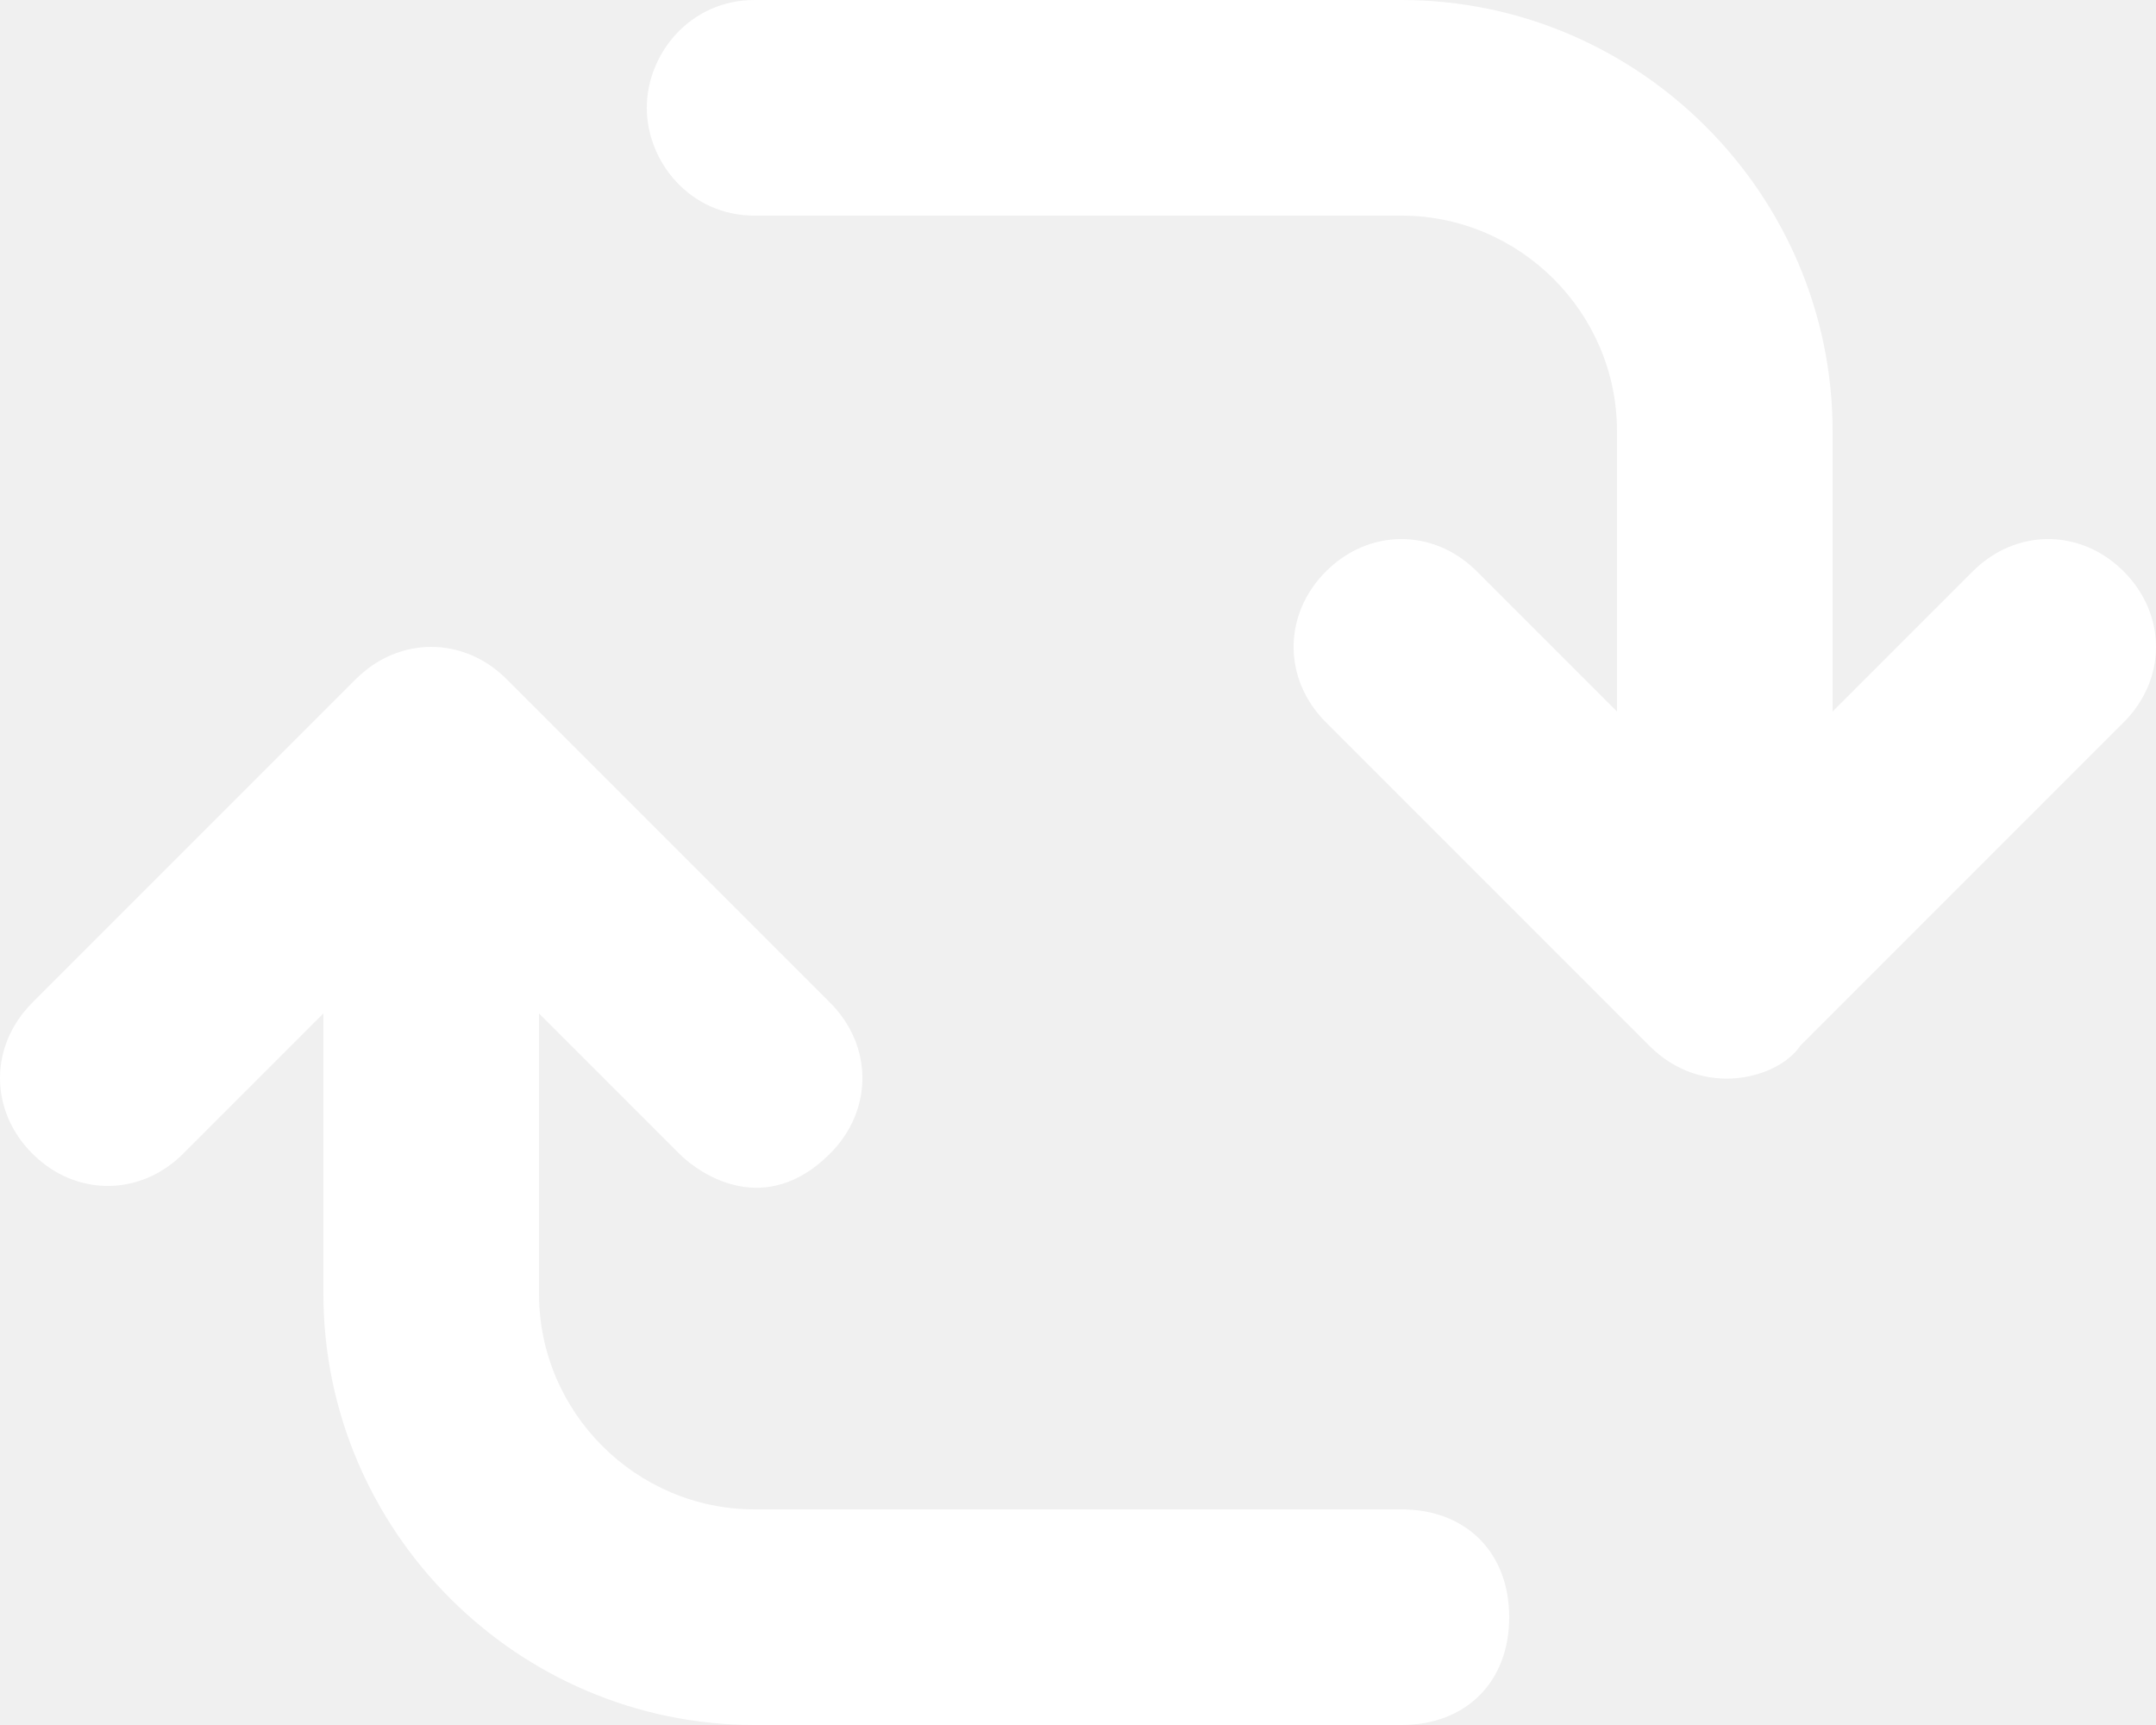
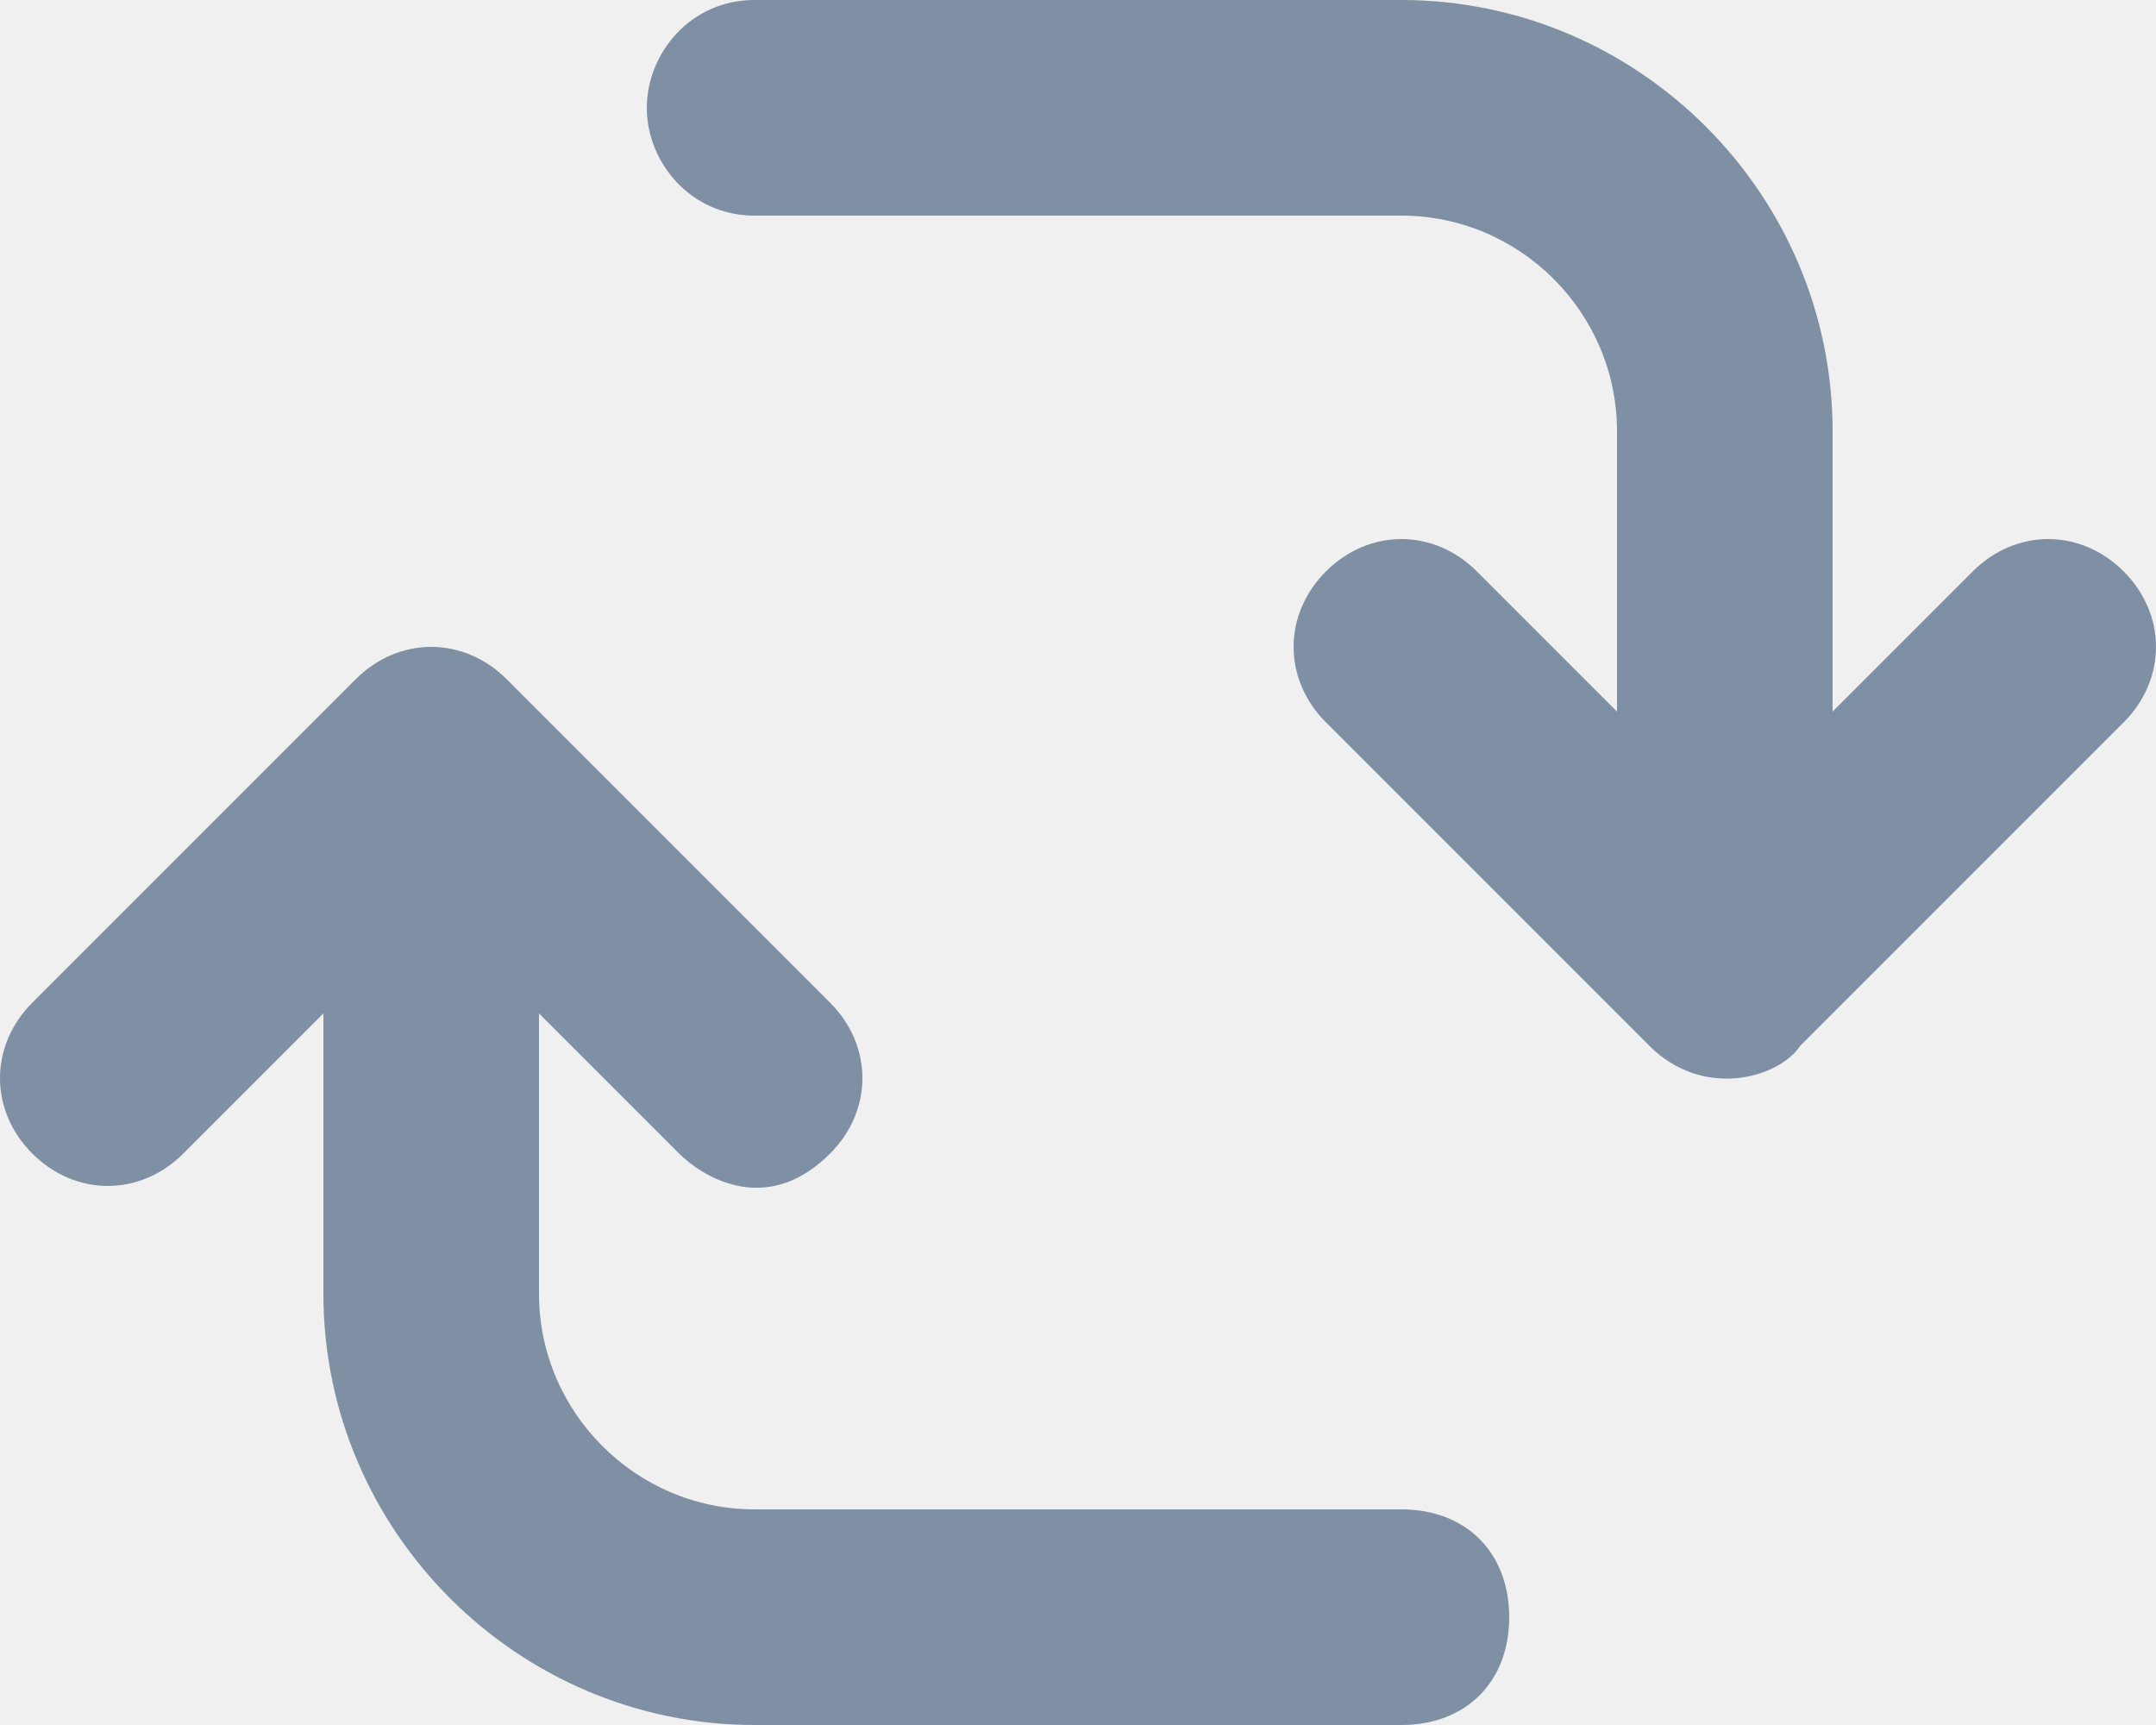
<svg xmlns="http://www.w3.org/2000/svg" width="20px" height="16px" viewBox="0 0 20 16" version="1.1">
  <g id="Page-1" stroke="none" stroke-width="1" fill="none" fill-rule="evenodd">
-     <g id="noun_1096891_cc" fill-rule="nonzero" fill="#FFFFFF">
+     <g id="noun_1096891_cc" fill-rule="nonzero" fill="#7F8FA4">
      <g id="Group">
        <path d="M19.7,5.3 C19.3,4.9 18.7,4.9 18.3,5.3 L17,6.6 L17,4 C17,1.8 15.2,0 13,0 L7,0 C6.4,0 6,0.5 6,1 C6,1.5 6.4,2 7,2 L13,2 C14.1,2 15,2.9 15,4 L15,6.6 L13.7,5.3 C13.3,4.9 12.7,4.9 12.3,5.3 C11.9,5.7 11.9,6.3 12.3,6.7 L15.3,9.7 C15.8,10.2 16.5,10 16.7,9.7 L19.7,6.7 C20.1,6.3 20.1,5.7 19.7,5.3 Z" id="Shape" />
        <path d="M13,14 L7,14 C5.9,14 5,13.1 5,12 L5,9.4 L6.3,10.7 C6.5,10.9 7.1,11.3 7.7,10.7 C8.1,10.3 8.1,9.7 7.7,9.3 L4.7,6.3 C4.3,5.9 3.7,5.9 3.3,6.3 L0.3,9.3 C-0.1,9.7 -0.1,10.3 0.3,10.7 C0.7,11.1 1.3,11.1 1.7,10.7 L3,9.4 L3,12 C3,14.2 4.8,16 7,16 L13,16 C13.6,16 14,15.6 14,15 C14,14.4 13.6,14 13,14 Z" id="Shape" />
      </g>
    </g>
  </g>
</svg>
